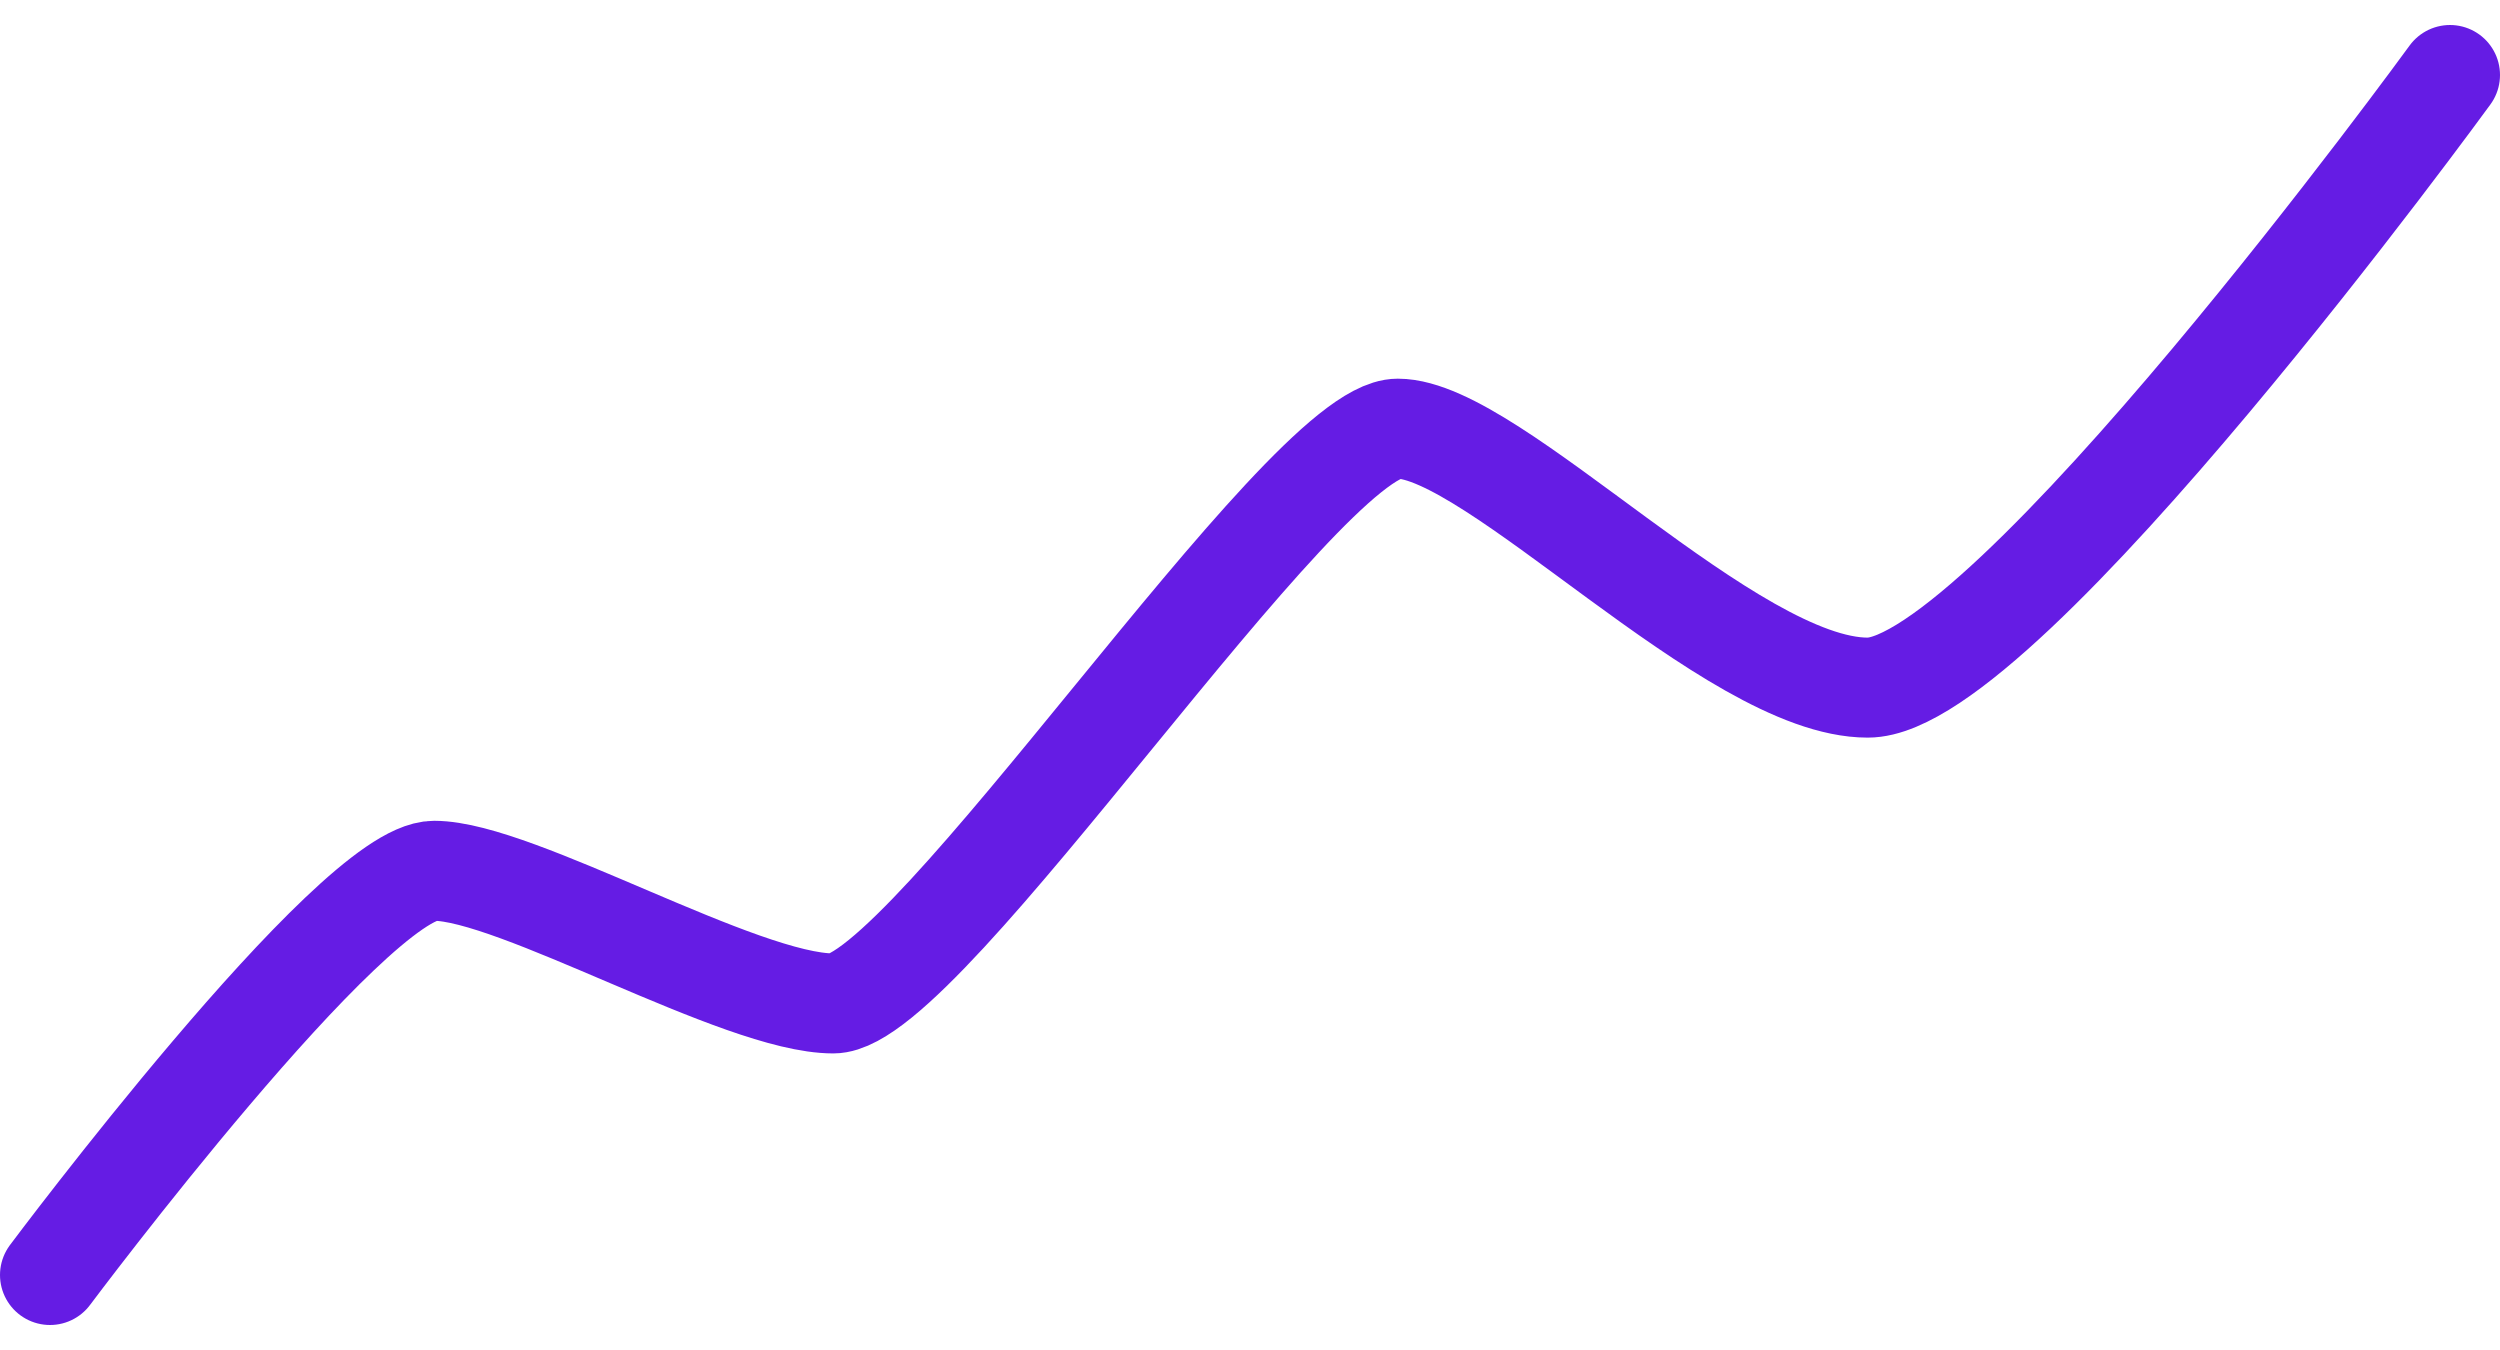
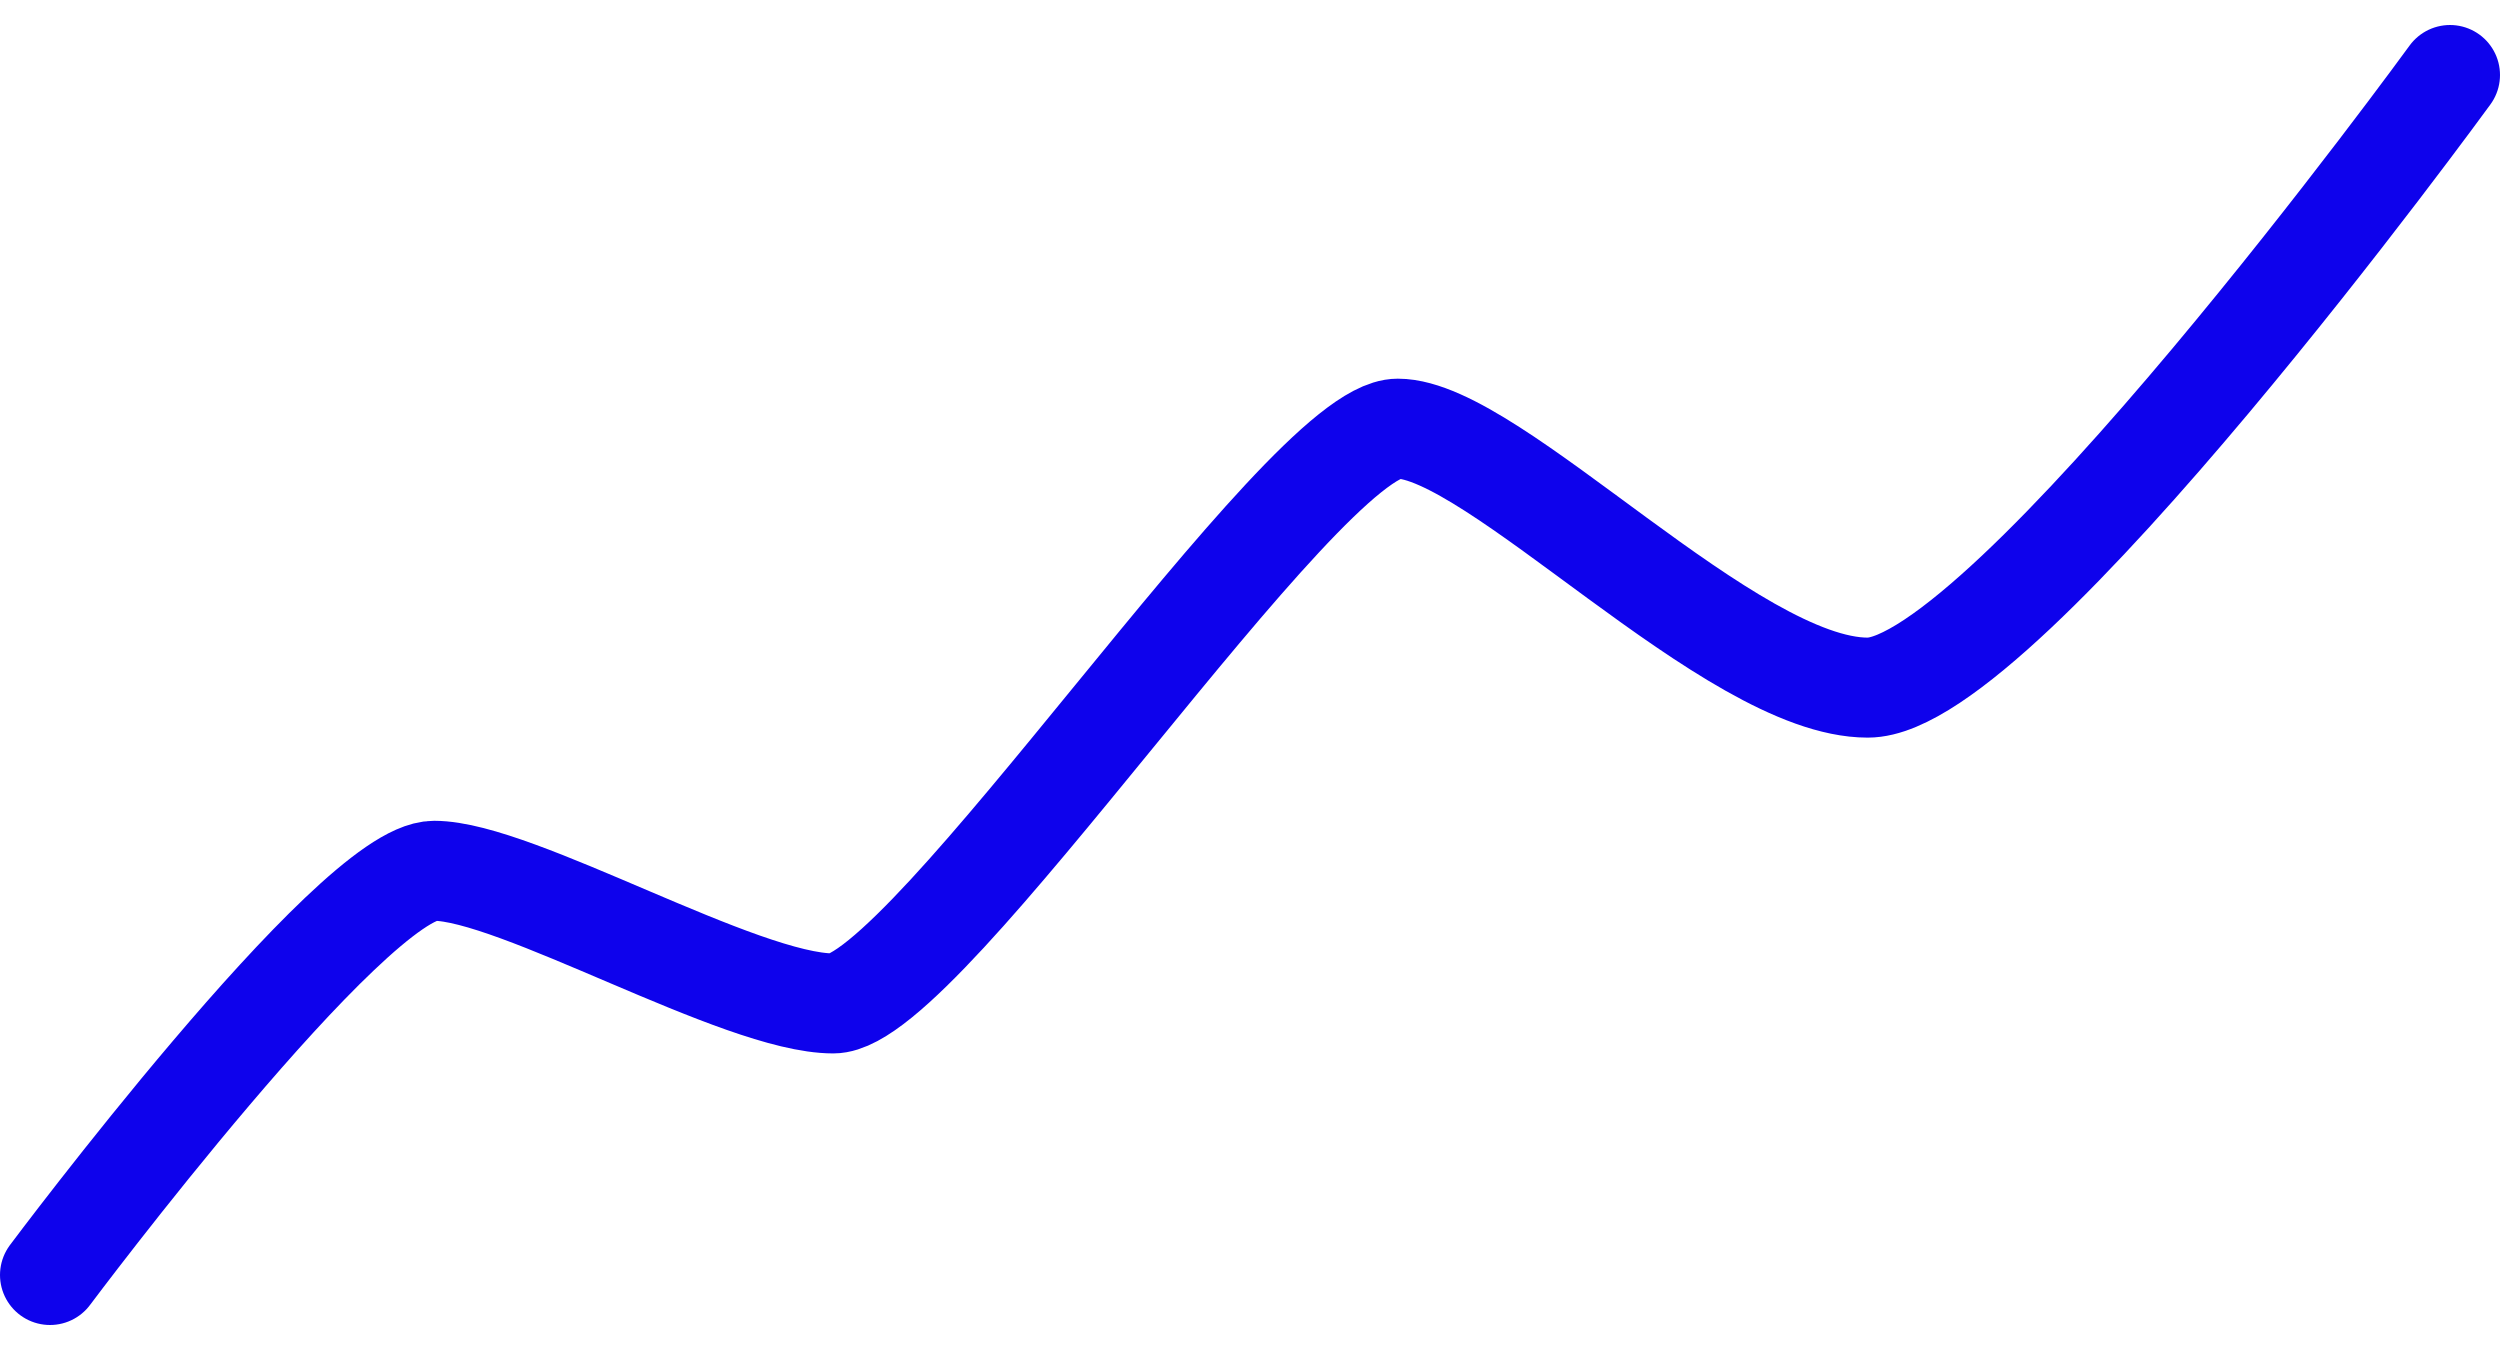
<svg xmlns="http://www.w3.org/2000/svg" width="50" height="27" viewBox="0 0 100 52" fill="none">
-   <path d="M2 50C2 50 14.085 33.832 17.369 33.832C20.654 33.832 29.611 39.137 33.33 39.137C37.05 39.137 52.08 16.147 55.911 16.147C59.743 16.147 69.24 26.505 74.709 26.505C80.178 26.505 98 2 98 2" stroke="#651CE4" stroke-width="4" stroke-linecap="round" stroke-linejoin="round" />
+   <path d="M2 50C2 50 14.085 33.832 17.369 33.832C20.654 33.832 29.611 39.137 33.33 39.137C37.05 39.137 52.08 16.147 55.911 16.147C59.743 16.147 69.24 26.505 74.709 26.505C80.178 26.505 98 2 98 2" stroke="#0E02EC" stroke-width="4" stroke-linecap="round" stroke-linejoin="round" />
</svg>
